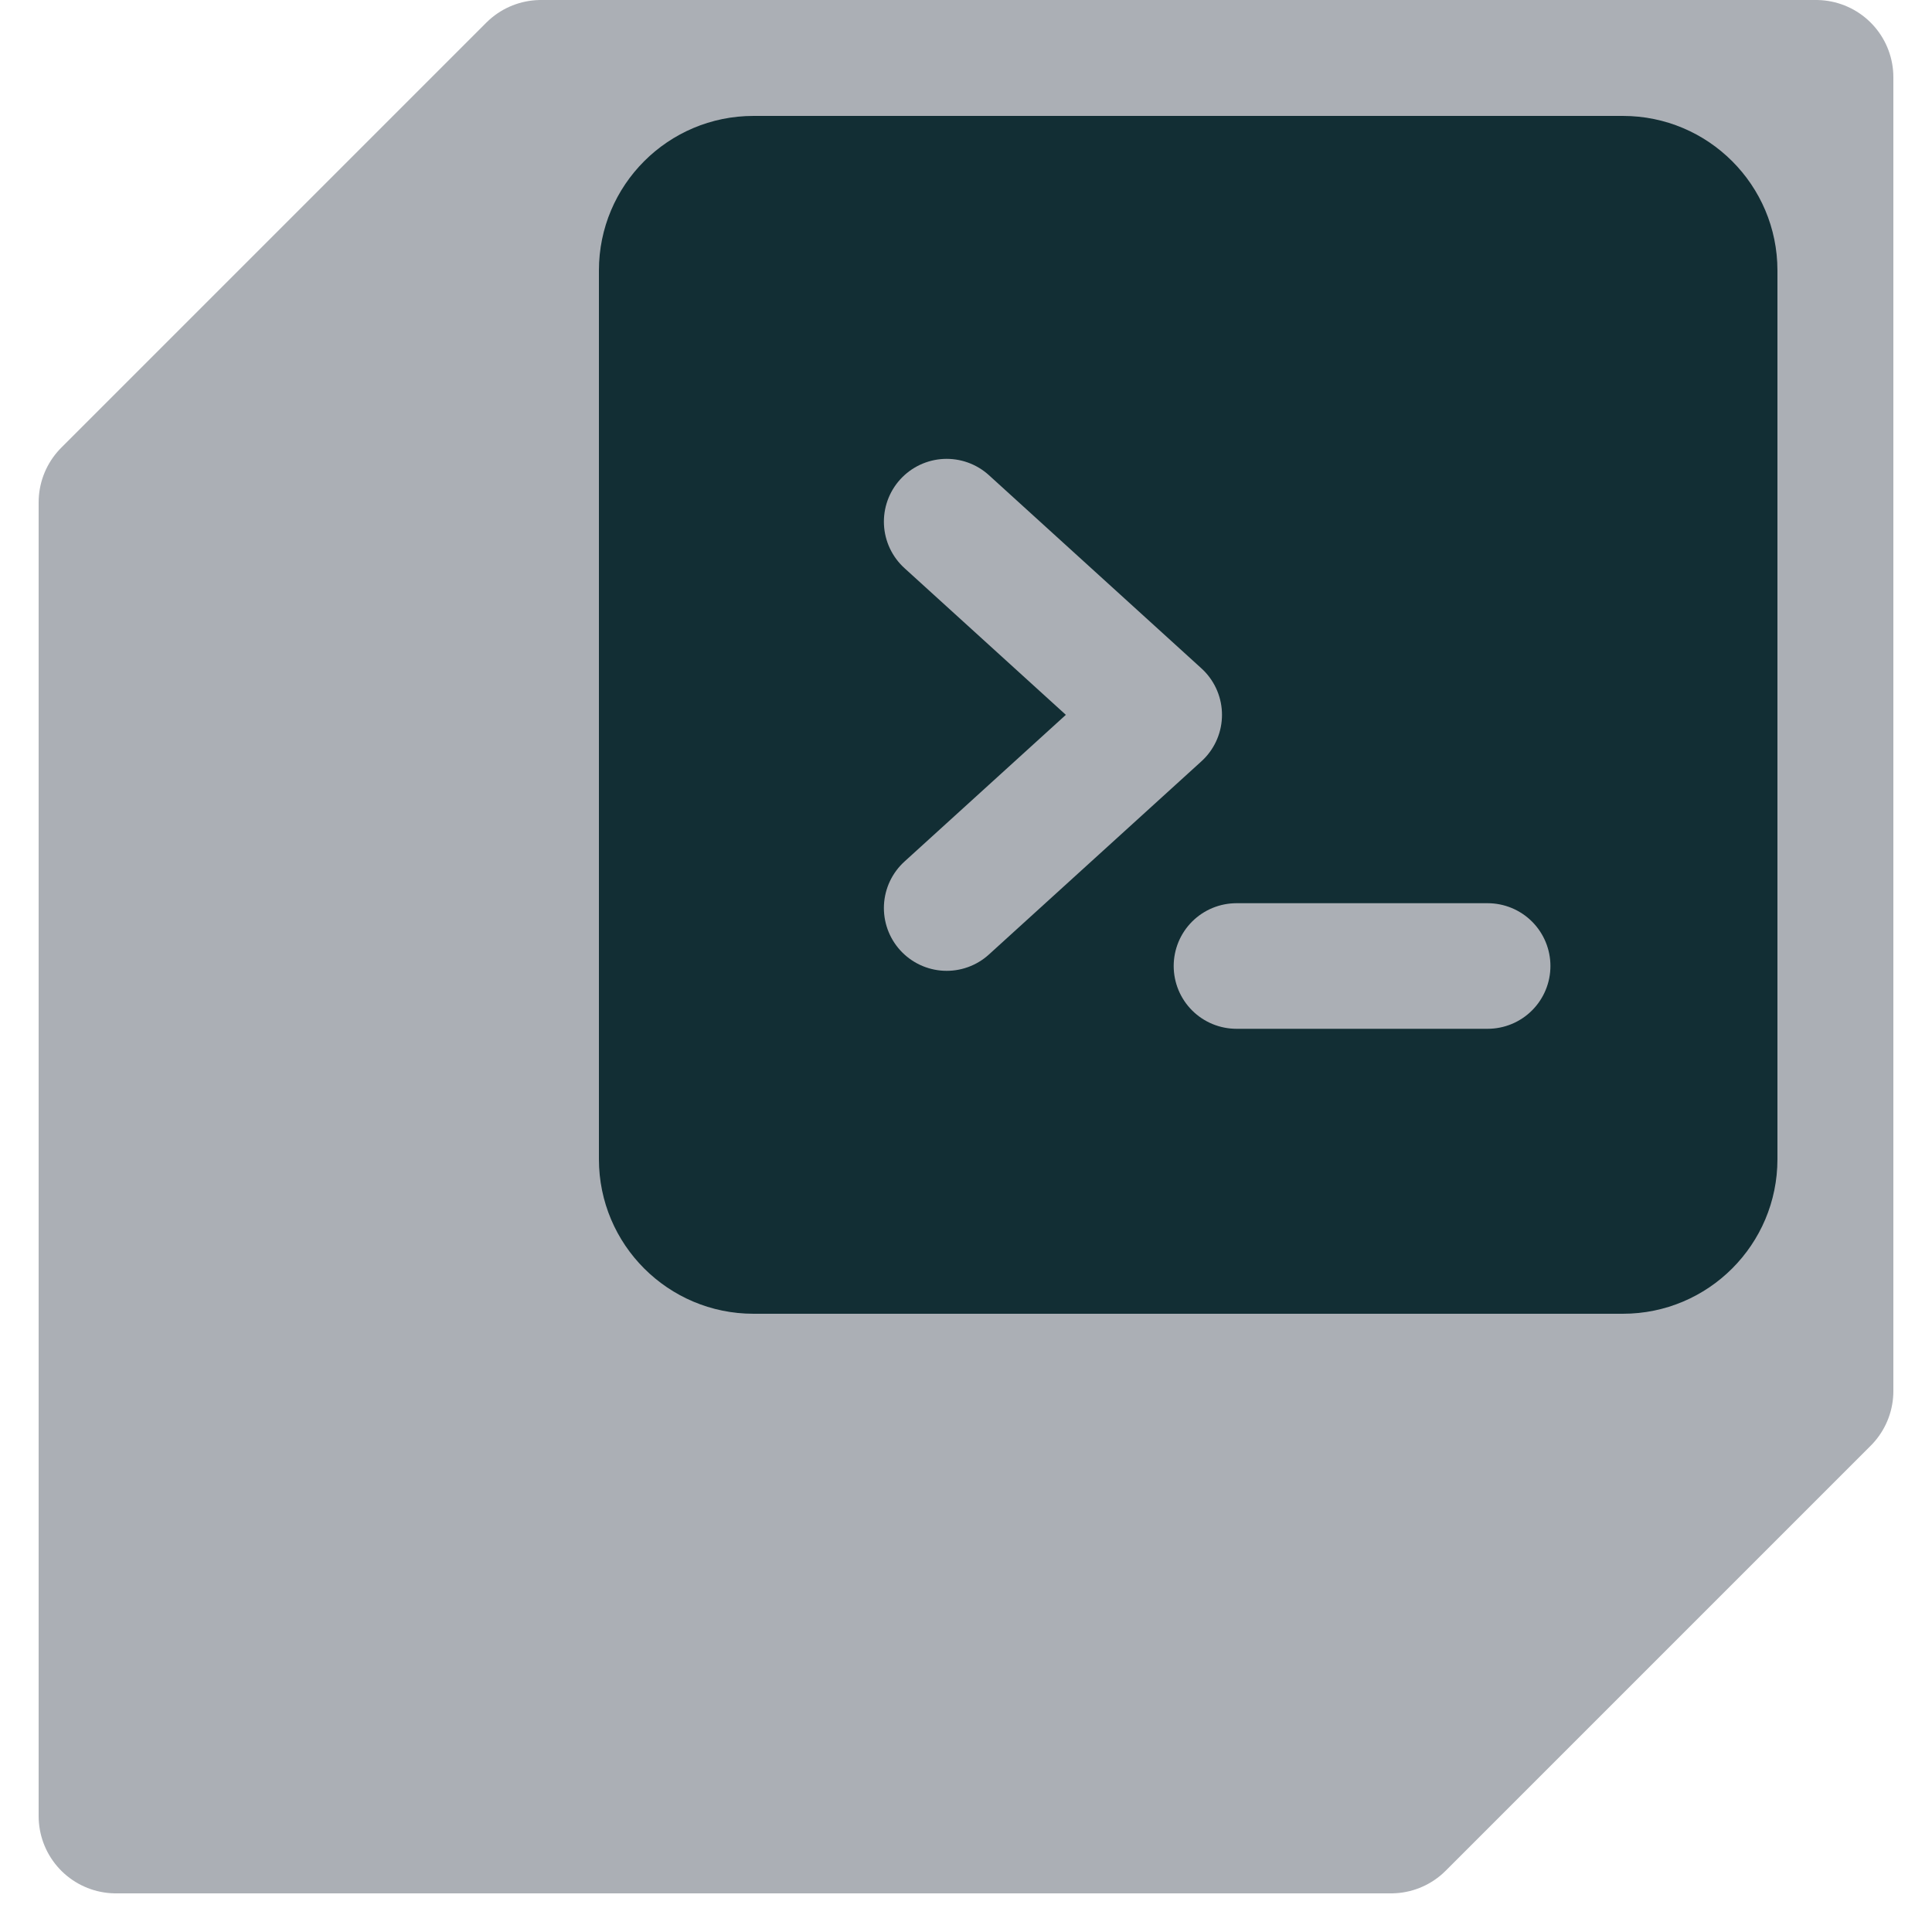
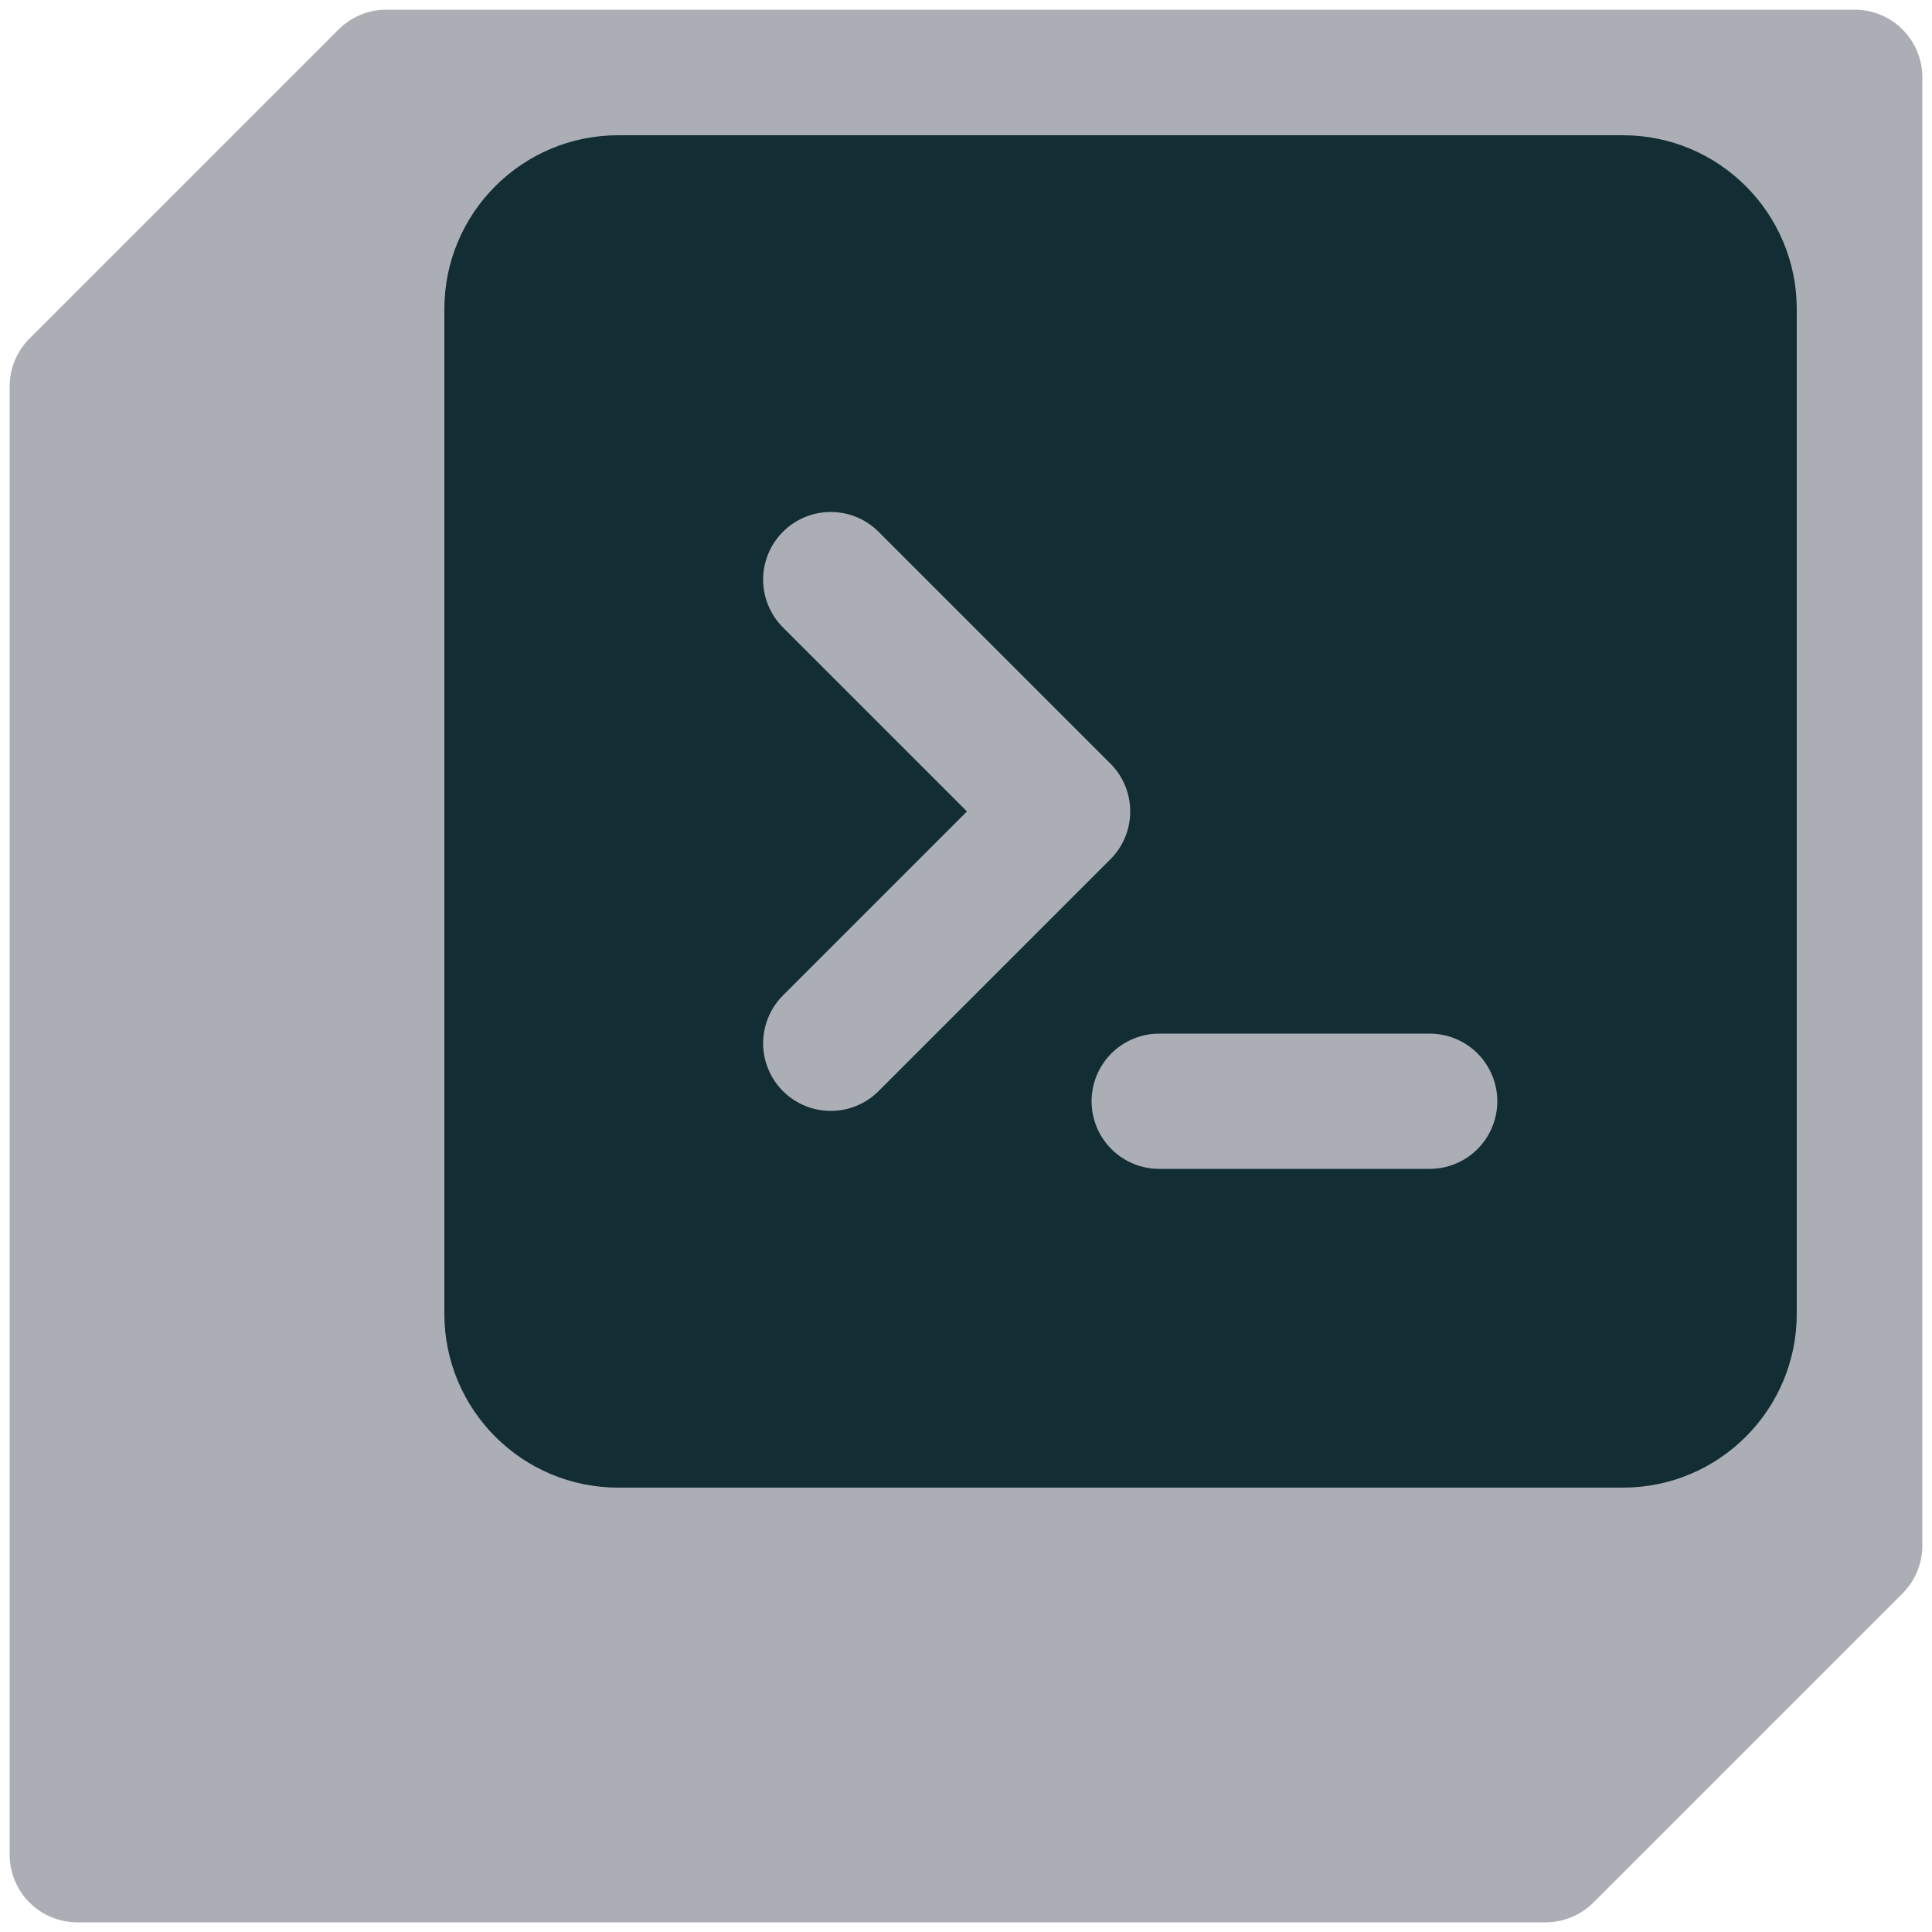
<svg xmlns="http://www.w3.org/2000/svg" viewBox="0 0 100 100" role="img" aria-label="Prodigo_o">
-   <path d="M28 4H94V72L72 94H6V26Z" fill="#ABAFB5" stroke="#ABAFB5" stroke-width="8" stroke-linejoin="round" />
-   <rect x="31" y="6" width="61" height="62" rx="8" fill="#122E34" />
-   <path d="M49 27L60 37L49 47" fill="none" stroke="#ABAFB5" stroke-width="6.5" stroke-linecap="round" stroke-linejoin="round" />
-   <path d="M64 50H77" stroke="#ABAFB5" stroke-width="6.5" stroke-linecap="round" />
+   <path d="M20 4H96V80L80 96H4V20Z" fill="#ABAFB5" stroke="#ABAFB5" stroke-width="7" stroke-linejoin="round" />
+   <rect x="23" y="7" width="70" height="70" rx="9" fill="#122E34" />
+   <path d="M43 30L55 42L43 54" fill="none" stroke="#ABAFB5" stroke-width="7" stroke-linecap="round" stroke-linejoin="round" />
+   <path d="M60 57H74" stroke="#ABAFB5" stroke-width="7" stroke-linecap="round" />
</svg>
